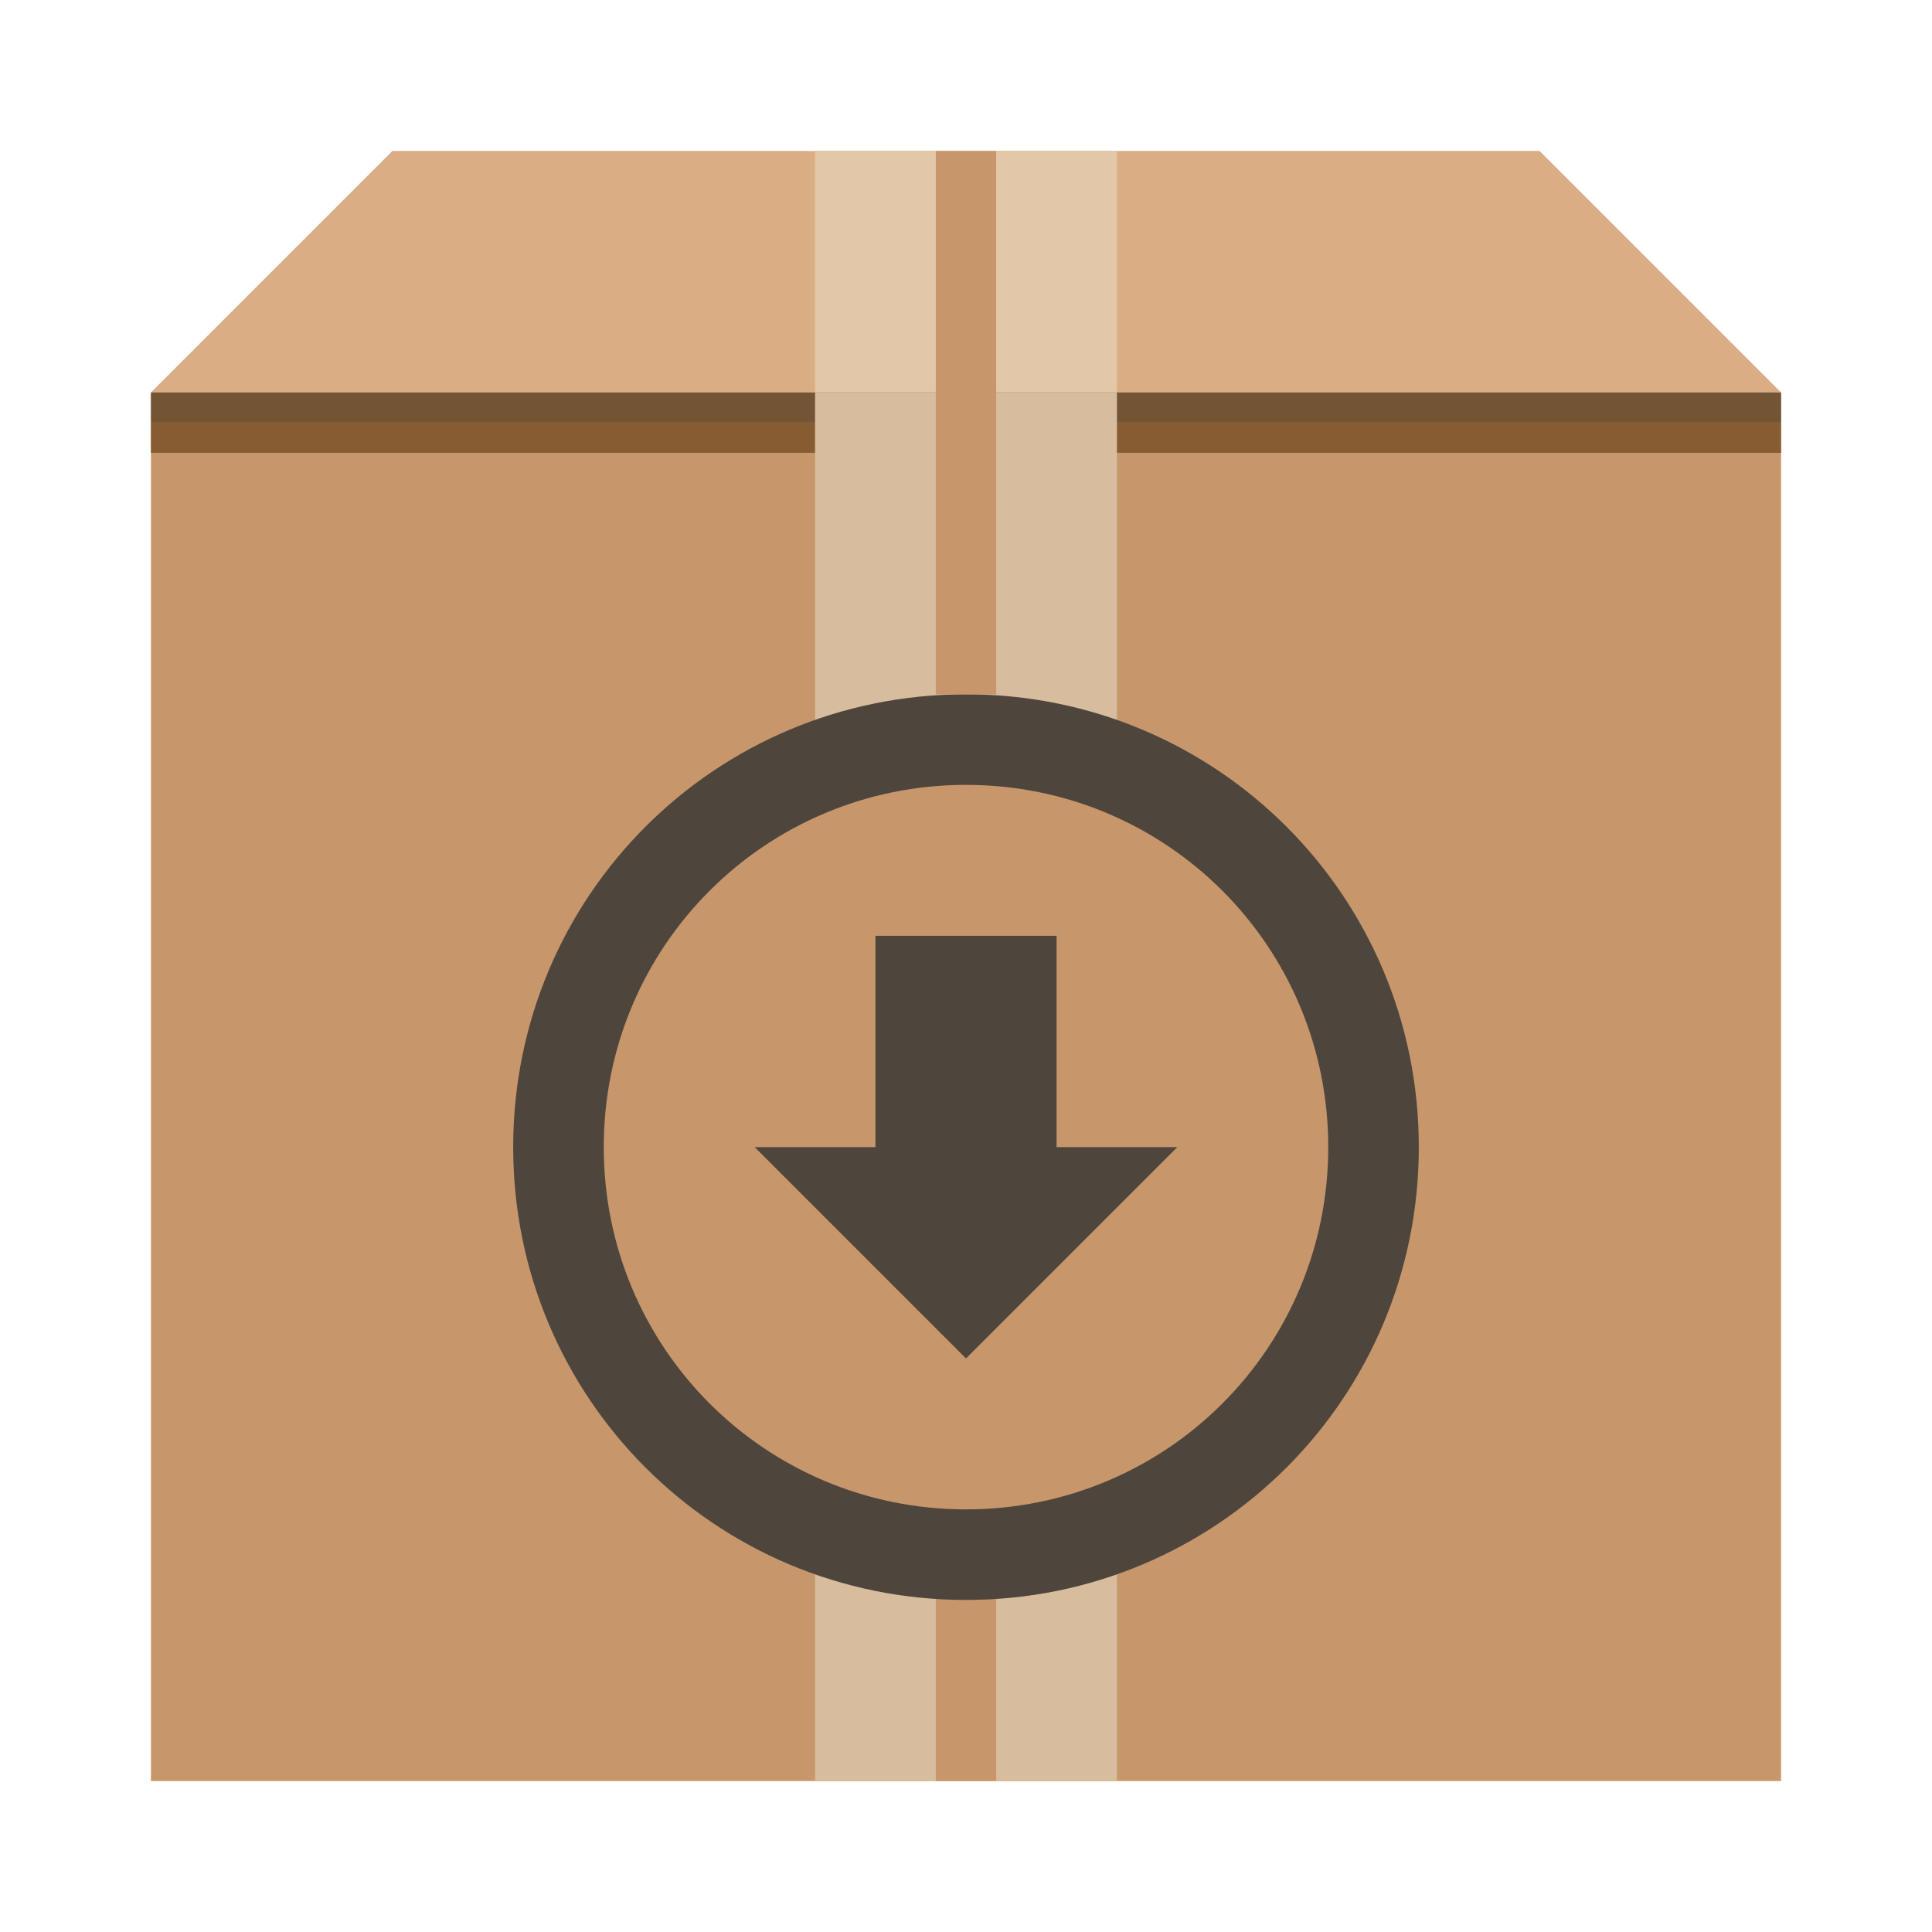
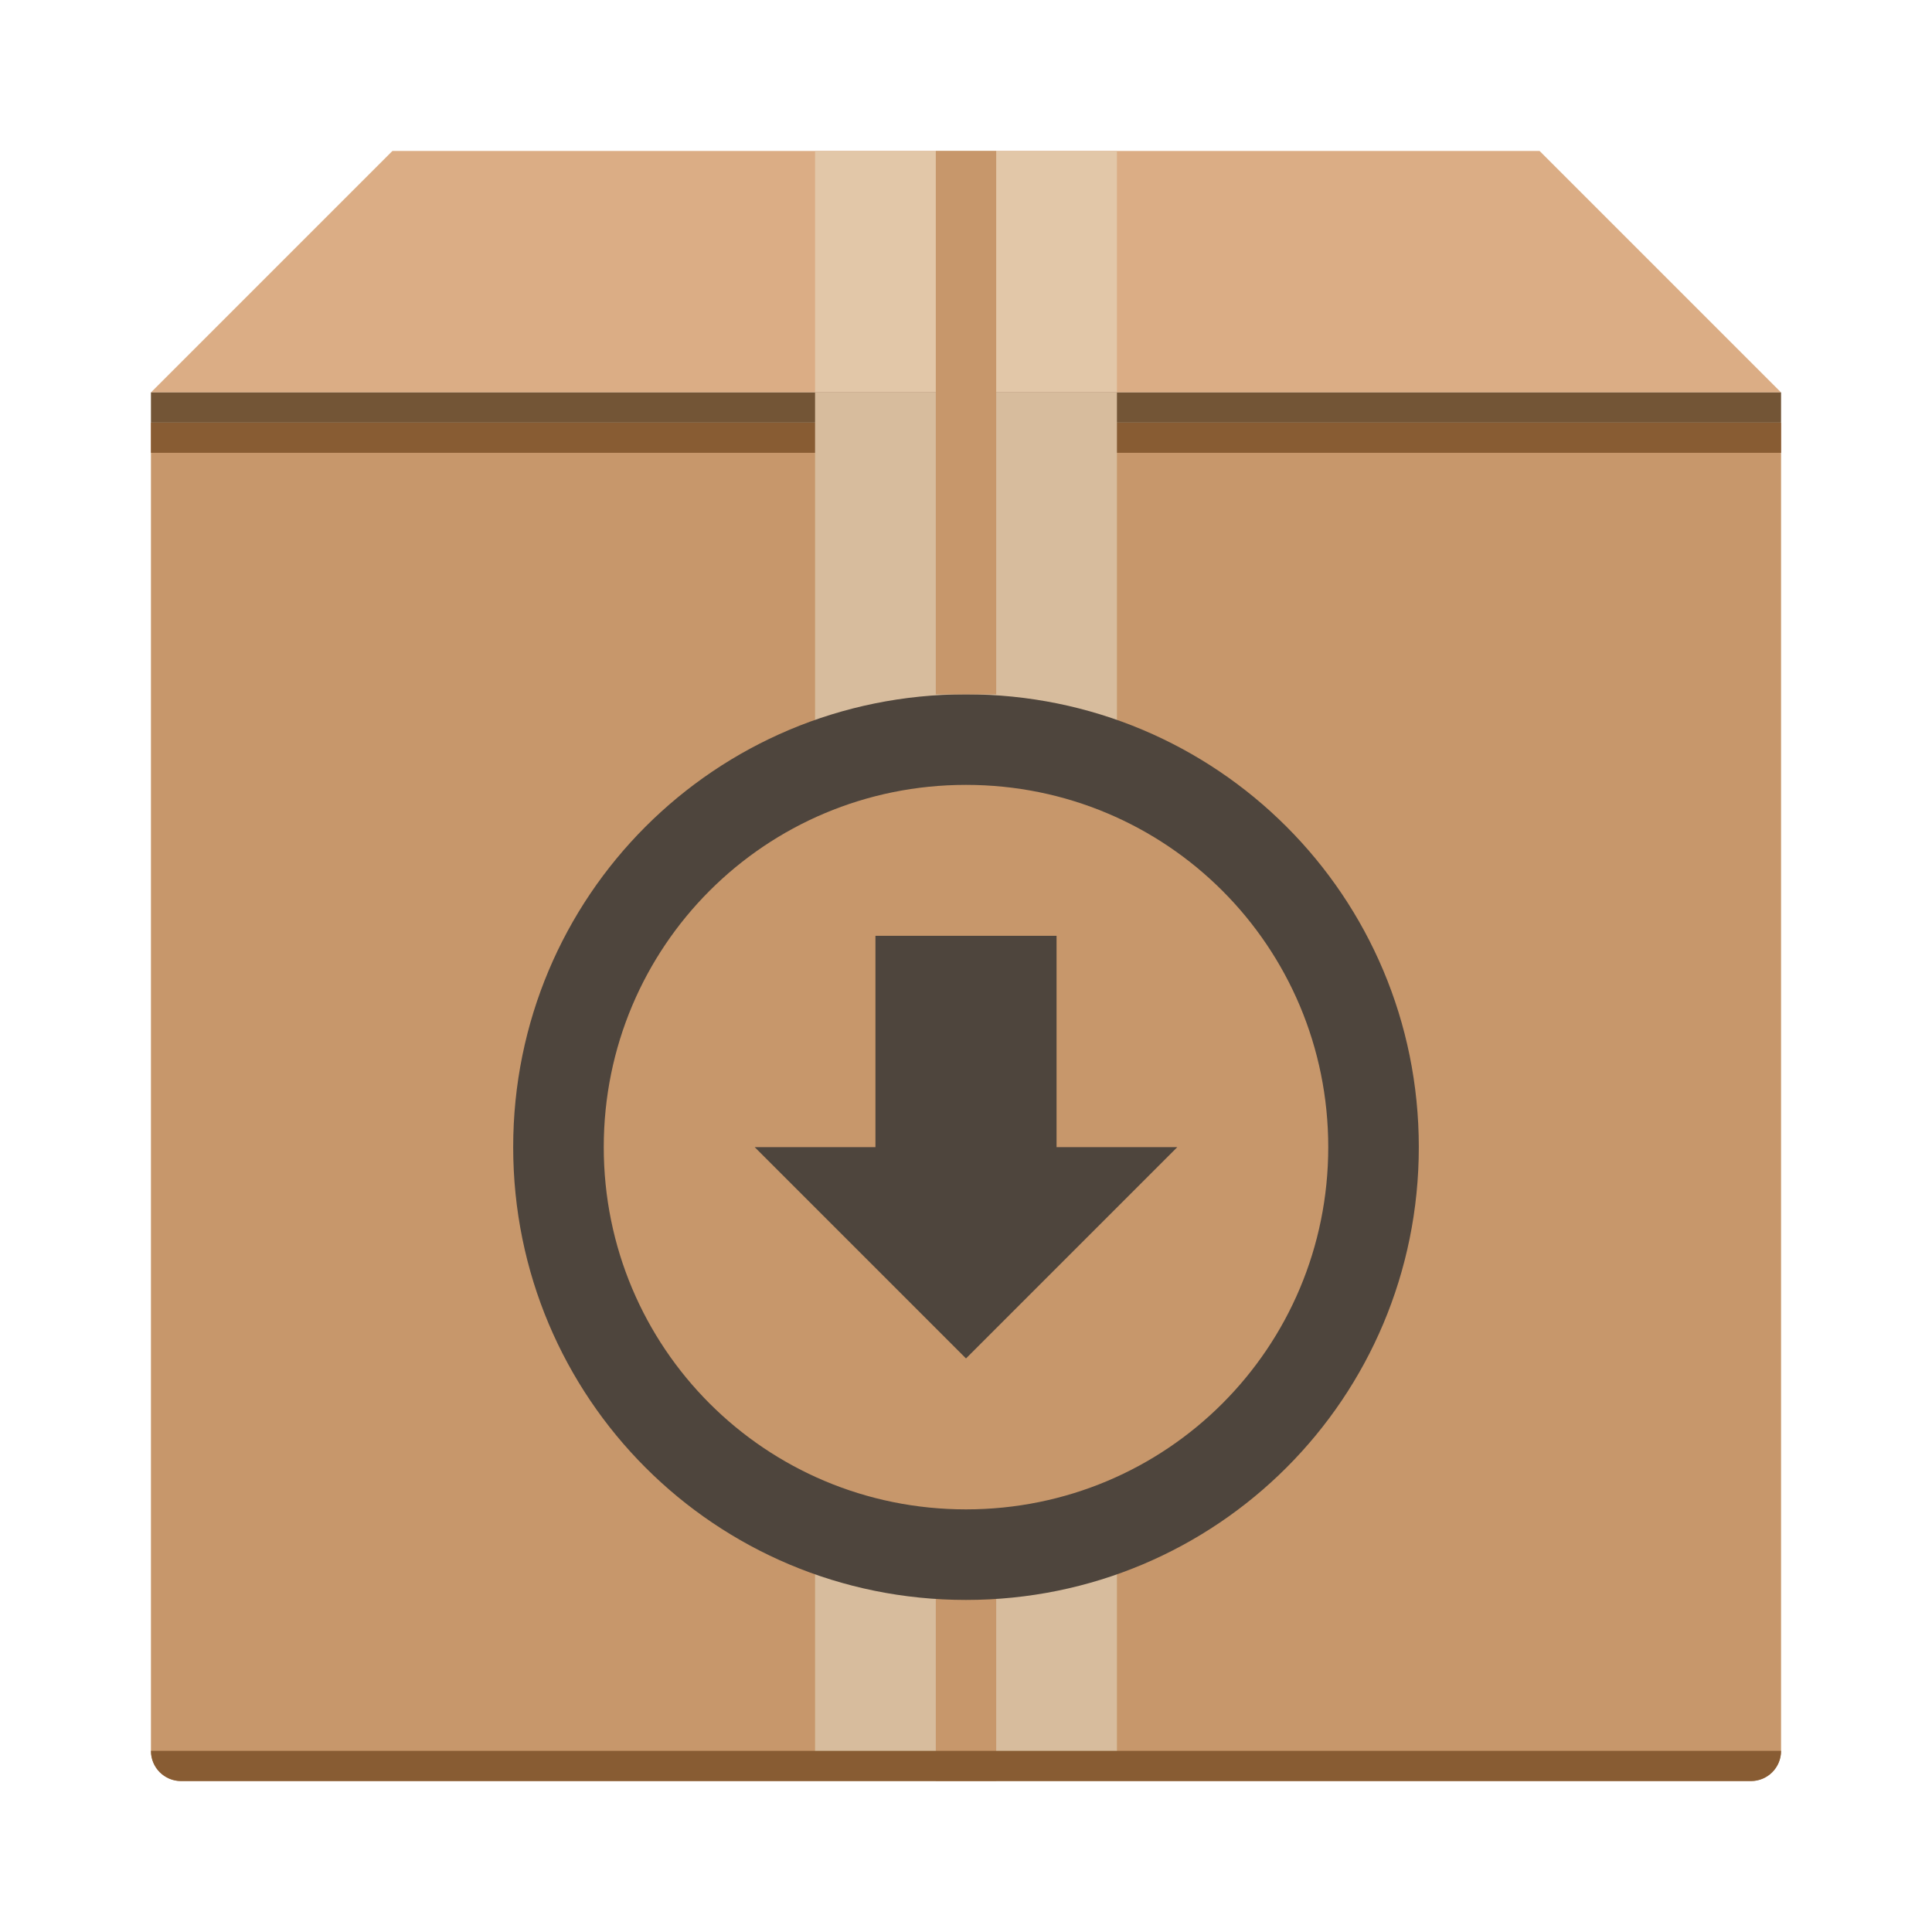
<svg xmlns="http://www.w3.org/2000/svg" width="64" height="64" viewBox="0 0 64 64" id="svg2" version="1.1">
  <defs id="defs4" />
  <g id="layer1" transform="translate(0,-1058.52)">
    <path style="fill:#dbad85;fill-opacity:1;stroke:none;stroke-opacity:1" d="m 13,5 -8,8 8,0 38,0 8,0 -8,-8 z" transform="translate(0,1058.52)" id="rect4176" />
-     <rect style="fill:#c7976b;fill-opacity:1;stroke:none;stroke-opacity:1" id="rect4153" width="54" height="46" x="5" y="1071.52" />
+     <path style="fill:#c7976b;fill-opacity:1;stroke:none;stroke-opacity:1" d="M 5 14 L 5 15 L 5 58 C 5 58.554 5.446 59 6 59 L 58 59 C 58.554 59 59 58.554 59 58 L 59 15 L 59 14 L 58 14 L 6 14 L 5 14 z " transform="translate(0,1058.52)" id="rect4153" />
    <rect style="fill:#e2c7a8;fill-opacity:1;stroke:none;stroke-opacity:1" id="rect4166" width="10" height="8" x="27" y="1063.52" />
    <rect y="1109.52" x="27" height="8" width="10" id="rect4168" style="fill:#d7bc9d;fill-opacity:1;stroke:none;stroke-opacity:1" />
    <rect style="fill:#735536;fill-opacity:1;stroke:none;stroke-opacity:1" id="rect4185" width="54" height="1" x="5" y="1071.52" />
    <rect y="1072.52" x="5" height="1" width="54" id="rect4187" style="fill:#885c33;fill-opacity:1;stroke:none;stroke-opacity:1" />
    <rect y="1071.52" x="27" height="12" width="10" id="rect4183" style="fill:#d7bc9d;fill-opacity:1;stroke:none;stroke-opacity:1" />
    <rect y="1110.52" x="31" height="7" width="2" id="rect4191" style="fill:#c7976b;fill-opacity:1;stroke:none;stroke-opacity:1" />
    <path style="fill:#4e453d;fill-opacity:1;stroke:none" d="m 32,1111.52 c -8.31,0 -15,-6.69 -15,-15 0,-8.31 6.69,-15 15,-15 8.31,0 15,6.69 15,15 0,8.31 -6.69,15 -15,15 z m 0,-3 c 6.648,0 12,-5.352 12,-12 0,-6.648 -5.352,-12 -12,-12 -6.648,0 -12,5.352 -12,12 0,6.648 5.352,12 12,12 z m 0,-5 -7,-7 4,0 0,-7 6,0 0,7 4,0 -7,7 z" id="rect4149" />
    <rect style="fill:#c7976b;fill-opacity:1;stroke:none;stroke-opacity:1" id="rect4189" width="2" height="18" x="31" y="1063.52" />
+     <path style="fill:#885c33;fill-opacity:1;stroke:none;stroke-opacity:1" d="M 5 58 C 5 58.554 5.446 59 6 59 L 58 59 C 58.554 59 59 58.554 59 58 L 5 58 z " transform="translate(0,1058.52)" id="rect4193" />
  </g>
</svg>
